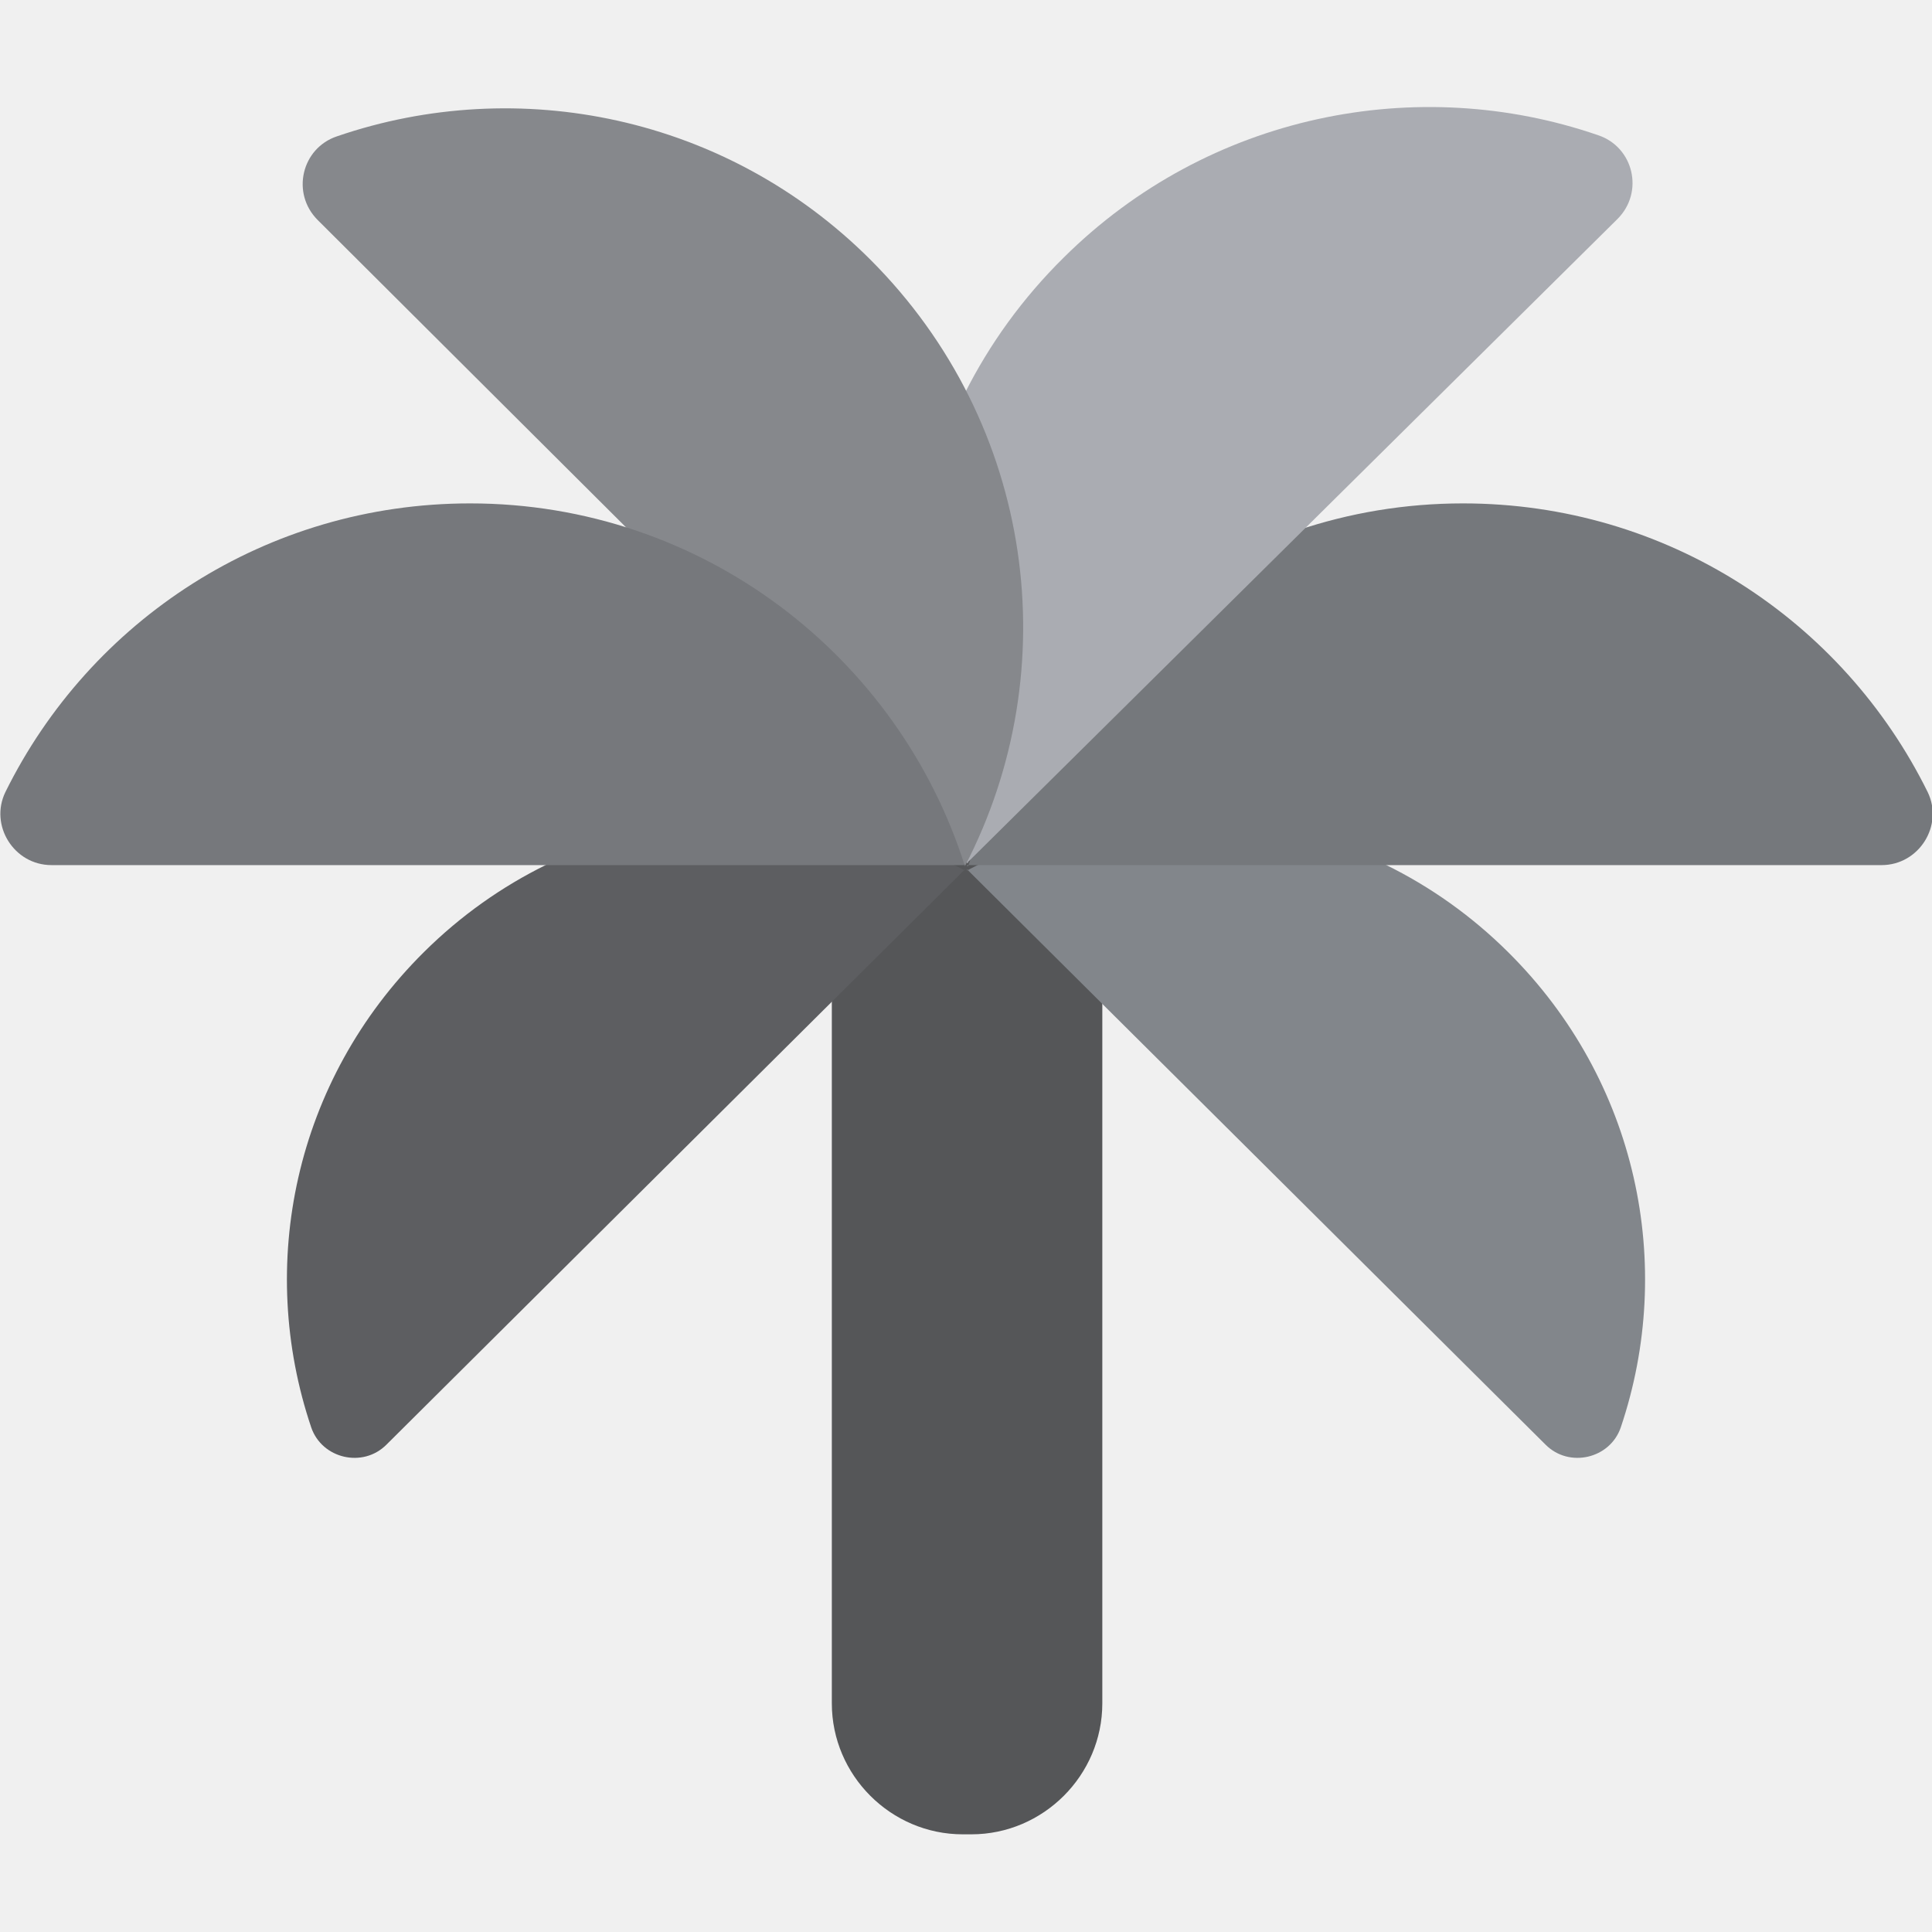
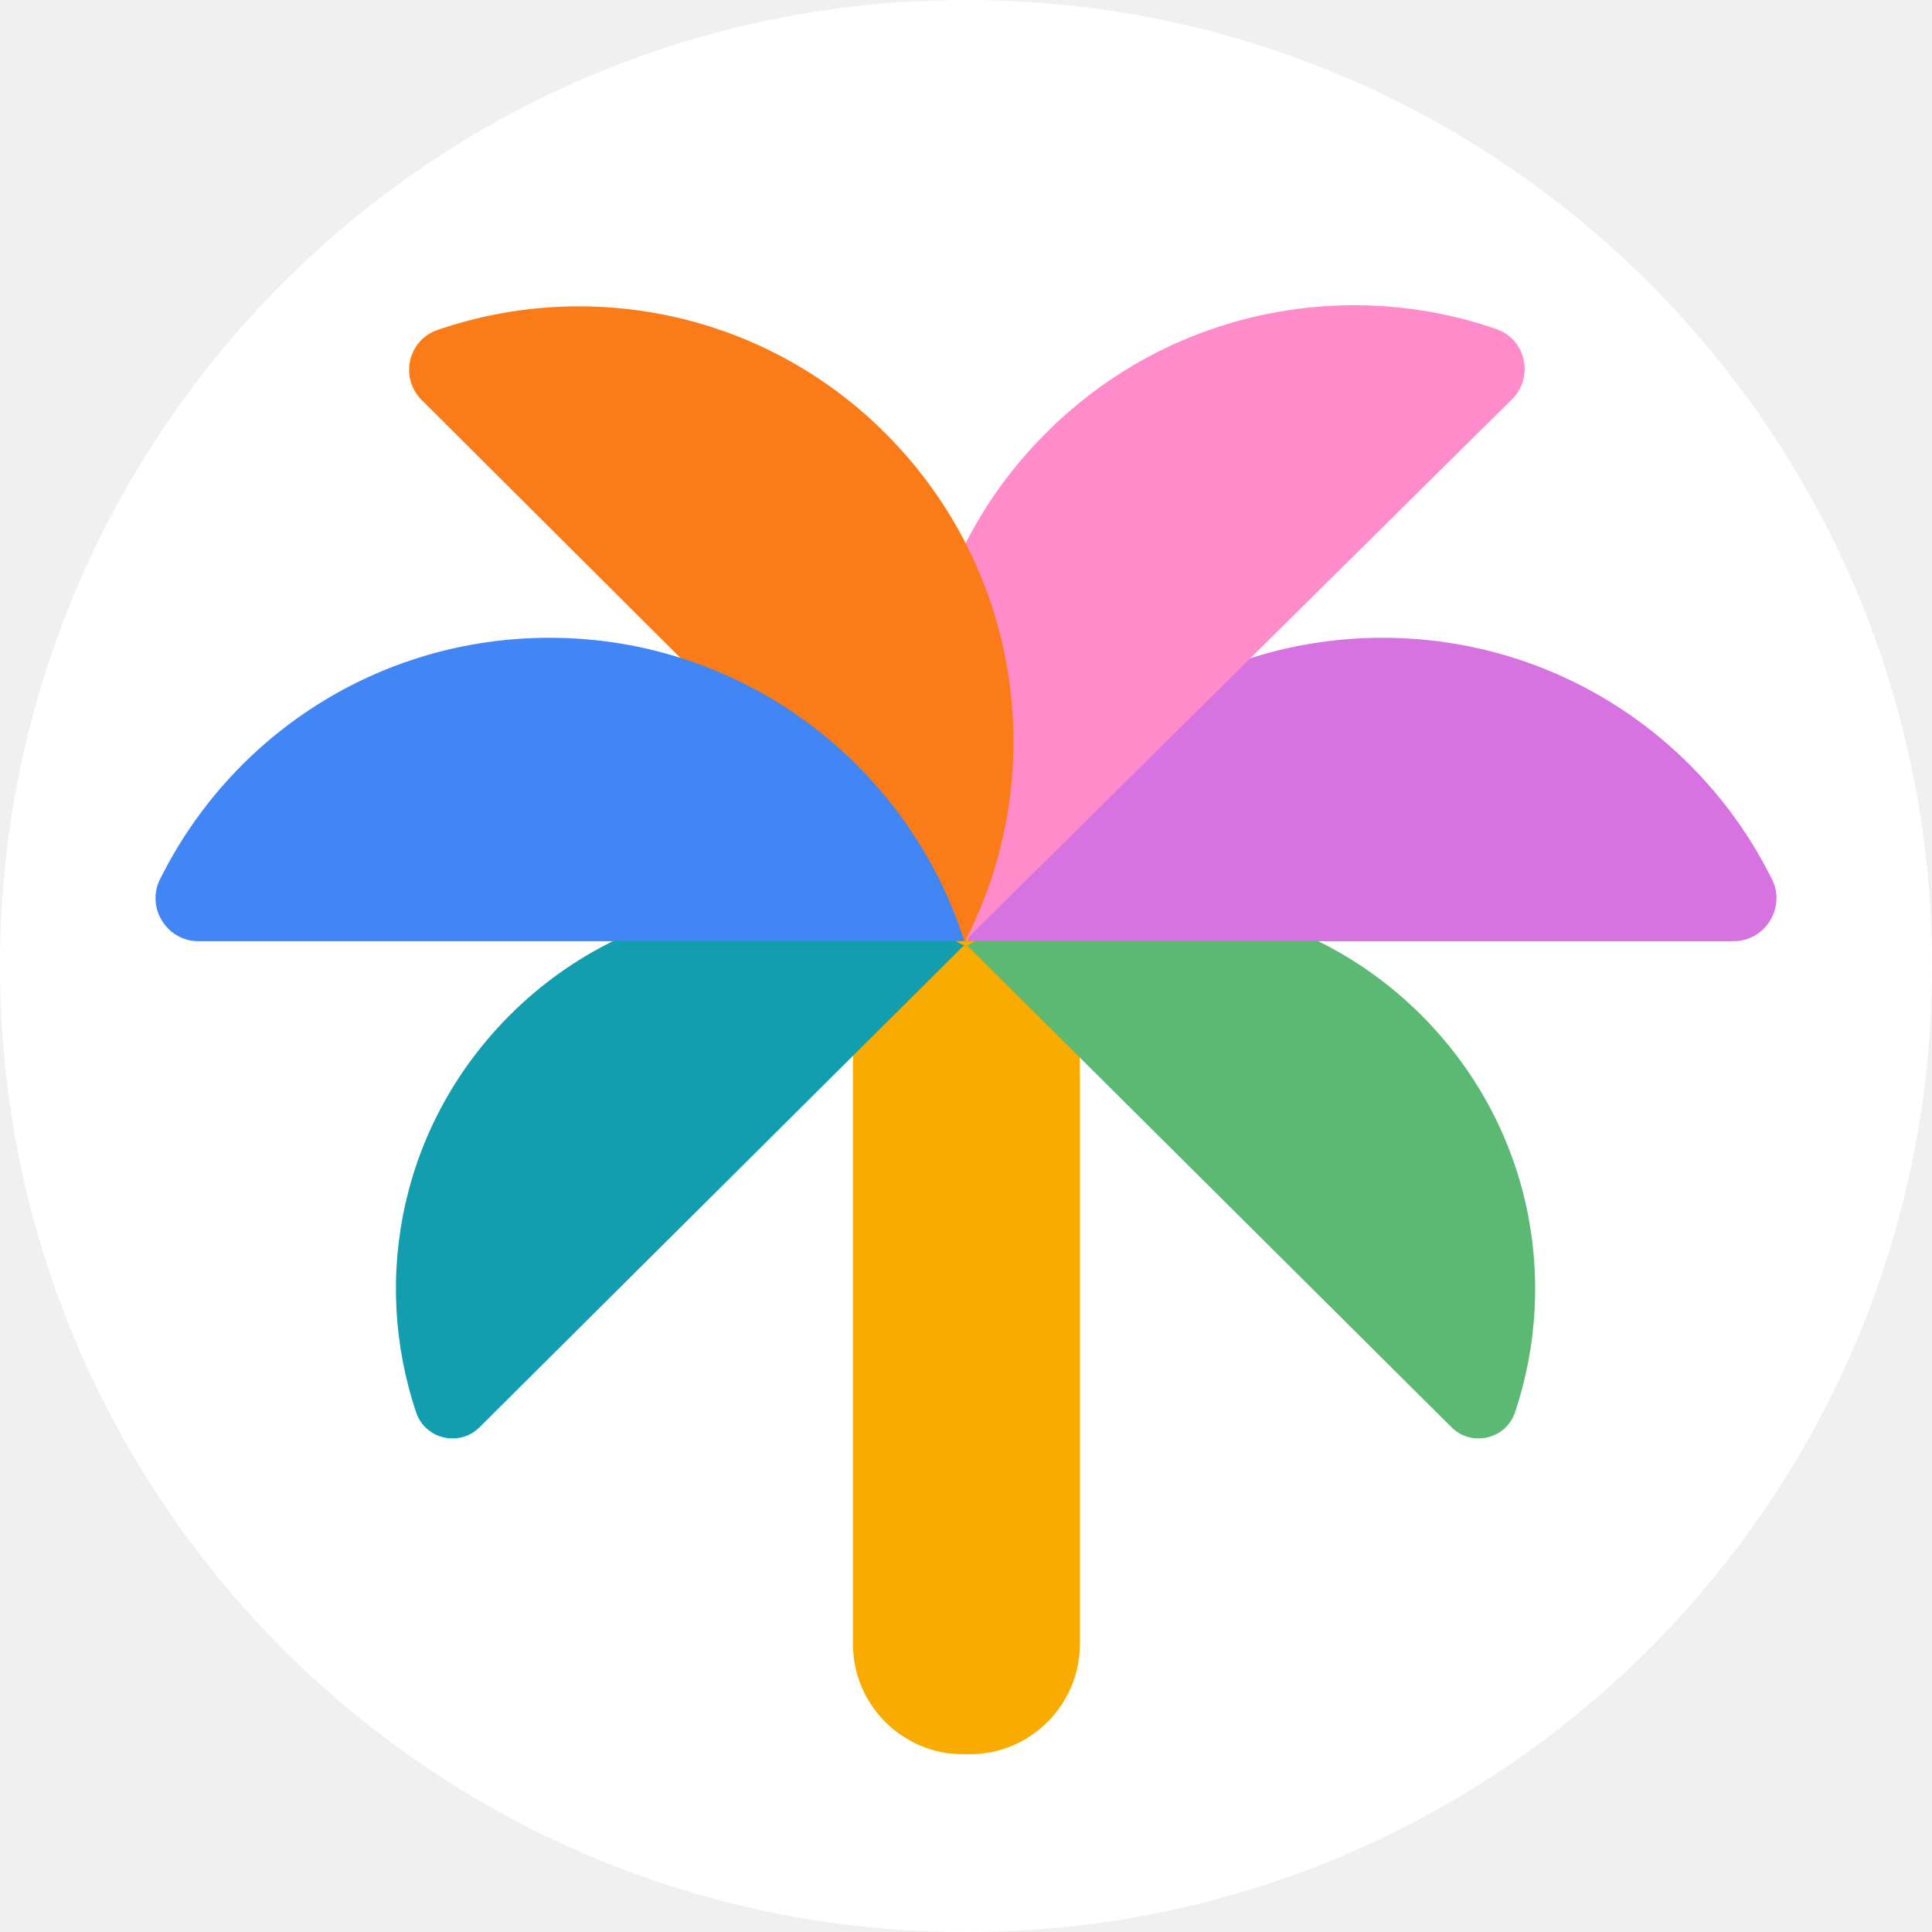
<svg xmlns="http://www.w3.org/2000/svg" width="18" height="18" viewBox="0 0 18 18" fill="none">
-   <g clip-path="url(#clip0_164_961)">
-     <path d="M7.75 4.03H10.27V15.87C10.27 16.54 9.72 17.09 9.05 17.09H8.97C8.3 17.09 7.75 16.54 7.75 15.87V4.03Z" fill="#555658" />
-     <path d="M9.01 8.1L14.4 13.46C14.62 13.68 15 13.59 15.1 13.3C15.61 11.79 15.26 10.07 14.05 8.87C12.68 7.51 10.63 7.26 9.01 8.11V8.1Z" fill="#82868B" />
-     <path d="M9.01 8.06H17.53C17.88 8.06 18.11 7.69 17.96 7.38C17.17 5.78 15.53 4.69 13.63 4.69C11.47 4.69 9.64 6.11 9.02 8.07H9.01V8.06Z" fill="#75787C" />
-     <path d="M9.02 8.03L15.07 2.04C15.32 1.79 15.22 1.37 14.89 1.26C13.21 0.68 11.26 1.06 9.91 2.4C8.37 3.92 8.07 6.22 9.01 8.04H9.02V8.03Z" fill="#AAACB2" />
-     <path d="M8.99 8.06L2.96 2.05C2.71 1.8 2.81 1.38 3.14 1.27C4.83 0.69 6.77 1.08 8.11 2.42C9.64 3.95 9.94 6.24 8.99 8.07V8.06Z" fill="#86888C" />
-     <path d="M8.99 8.1L3.6 13.46C3.38 13.68 3 13.59 2.9 13.3C2.39 11.79 2.74 10.07 3.95 8.87C5.32 7.51 7.37 7.26 8.99 8.11V8.1Z" fill="#5D5E61" />
-     <path d="M8.99 8.06H0.48C0.13 8.06 -0.1 7.69 0.05 7.38C0.84 5.78 2.48 4.69 4.38 4.69C6.54 4.69 8.37 6.11 8.99 8.07V8.06Z" fill="#76787C" />
+   <g clip-path="url(#clip0_260_10719)">
+     <circle cx="9" cy="9" r="9" fill="white" />
+     <path d="M7.947 5.388H10.061V15.32C10.061 15.882 9.599 16.344 9.037 16.344H8.97C8.408 16.344 7.947 15.882 7.947 15.32V5.388Z" fill="#F9AB00" />
+     <path d="M9.004 8.802L13.525 13.299C13.71 13.483 14.029 13.408 14.113 13.164C14.54 11.898 14.247 10.455 13.232 9.448C12.082 8.307 10.363 8.098 9.004 8.811V8.802Z" fill="#5BB974" />
+     <path d="M9.004 8.769H16.151C16.445 8.769 16.638 8.458 16.512 8.198C15.849 6.856 14.473 5.942 12.88 5.942C11.068 5.942 9.532 7.133 9.012 8.777H9.004V8.769Z" fill="#D773E1" />
+     <path d="M9.012 8.743L14.088 3.719C14.297 3.509 14.213 3.156 13.937 3.064C12.527 2.578 10.891 2.896 9.759 4.021C8.467 5.296 8.215 7.225 9.004 8.752H9.012V8.743Z" fill="#FF8BCB" />
+     <path d="M8.987 8.769L3.929 3.727C3.719 3.517 3.803 3.165 4.08 3.073C5.498 2.586 7.125 2.913 8.249 4.037C9.533 5.321 9.784 7.242 8.987 8.777V8.769Z" fill="#FA7B17" />
+     <path d="M8.987 8.802L4.466 13.299C4.281 13.483 3.963 13.408 3.879 13.164C3.451 11.898 3.745 10.455 4.76 9.448C5.909 8.307 7.628 8.098 8.987 8.811V8.802Z" fill="#129EAF" />
+     <path d="M8.987 8.769H1.849C1.555 8.769 1.362 8.458 1.488 8.198C2.151 6.856 3.526 5.942 5.12 5.942C6.932 5.942 8.467 7.133 8.987 8.777V8.769Z" fill="#4285F4" />
  </g>
  <defs>
-     <clipPath id="clip0_164_961">
+     <clipPath id="clip0_260_10719">
      <rect width="18" height="18" fill="white" />
    </clipPath>
  </defs>
</svg>
